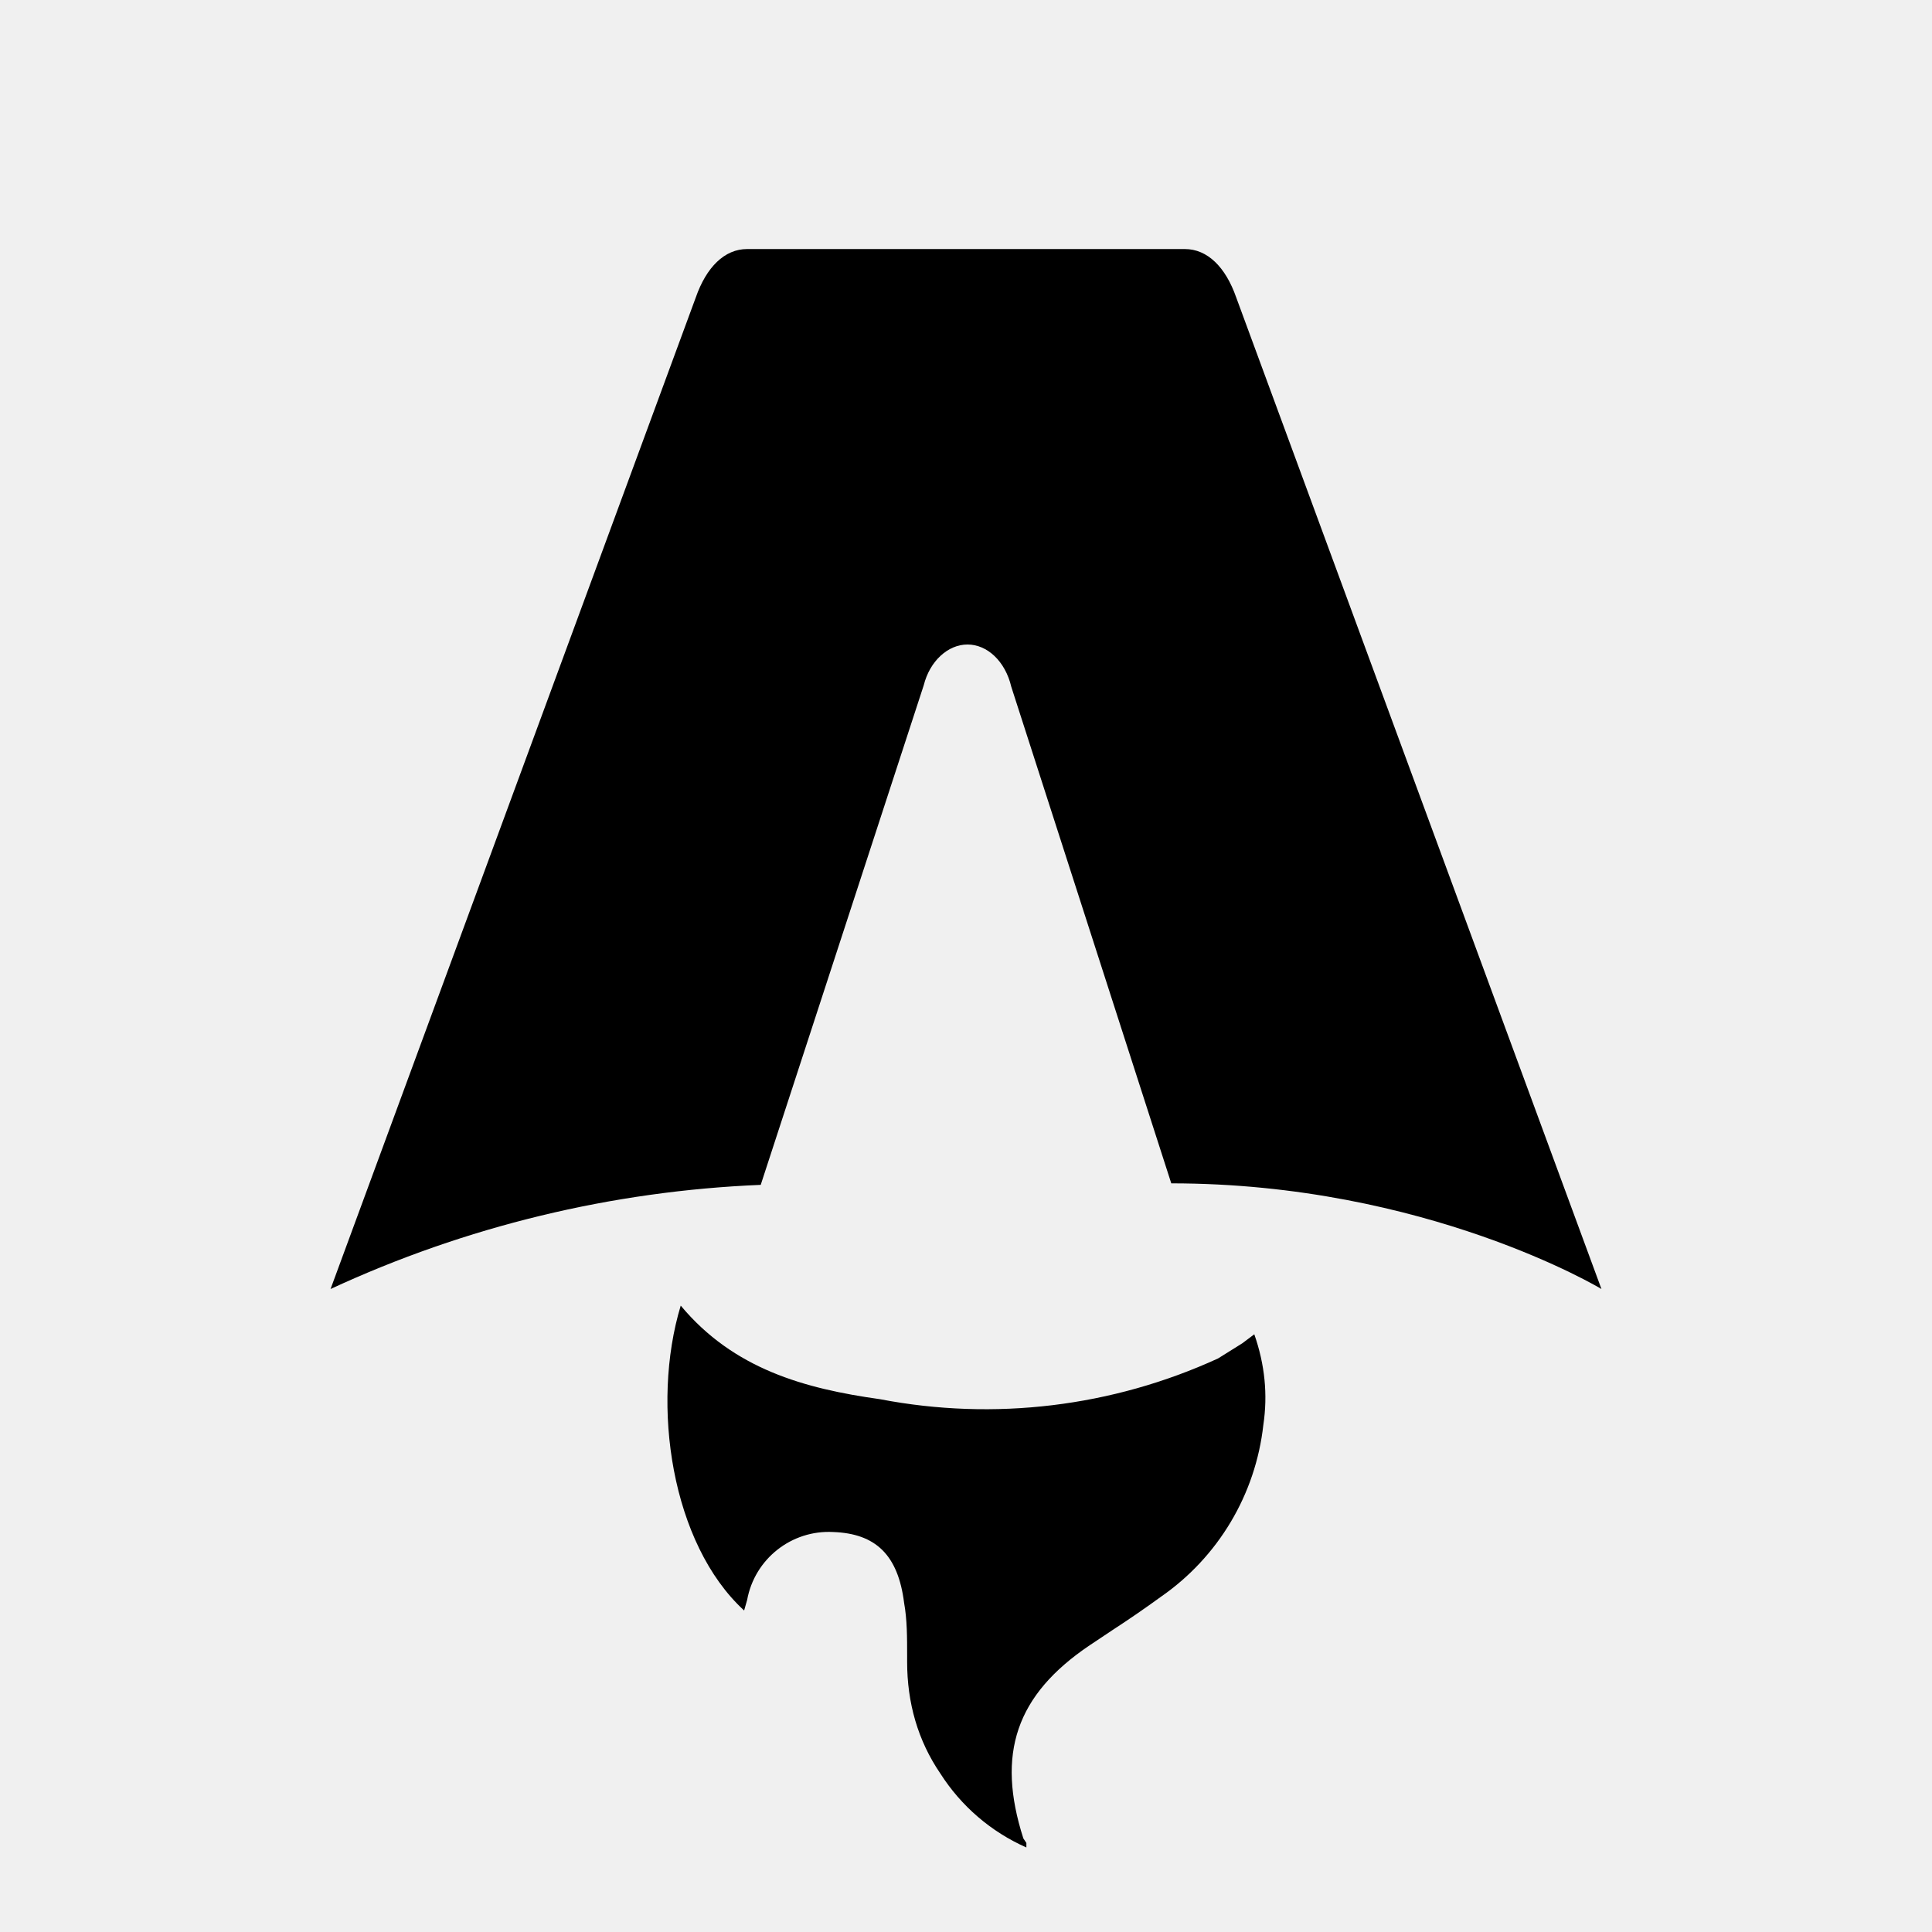
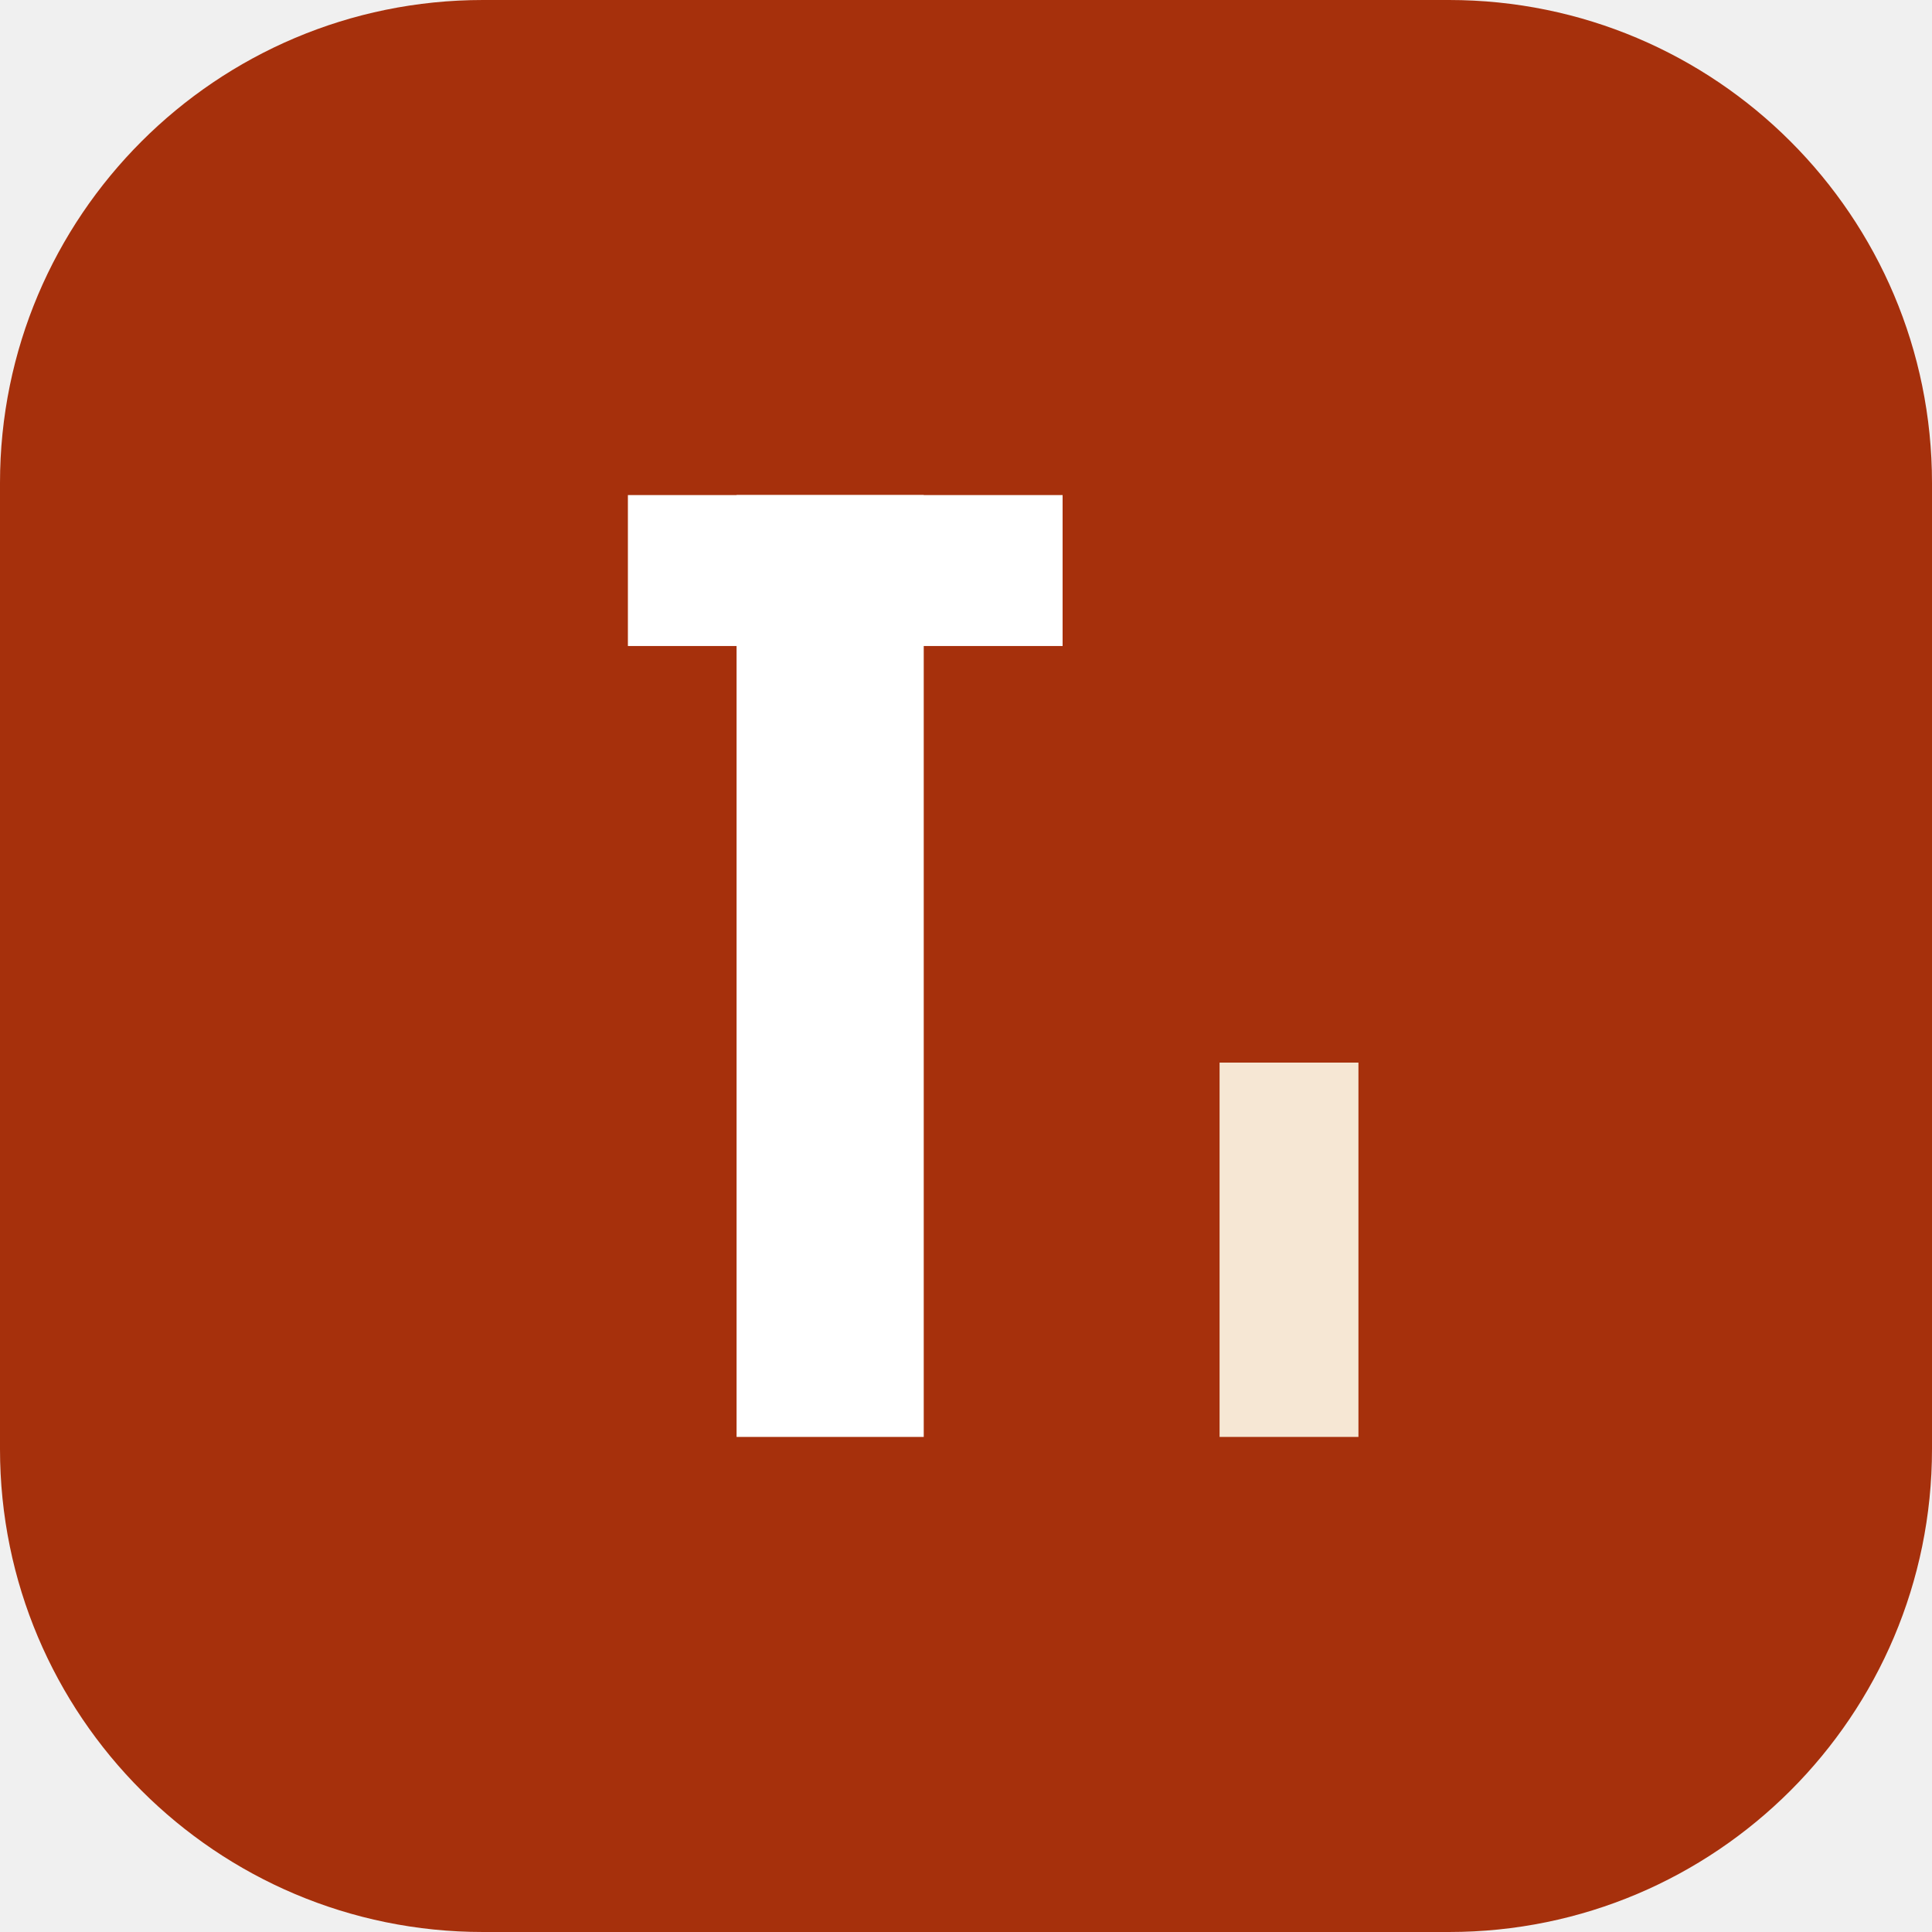
- <svg xmlns="http://www.w3.org/2000/svg" fill="none" viewBox="0 0 128 128">
-   <path d="M50.4 78.5a75.1 75.1 0 0 0-28.5 6.9l24.2-65.7c.7-2 1.9-3.2 3.4-3.2h29c1.5 0 2.7 1.2 3.4 3.2l24.2 65.7s-11.6-7-28.5-7L67 45.5c-.4-1.7-1.6-2.8-2.9-2.8-1.3 0-2.5 1.1-2.9 2.7L50.4 78.5Zm-1.1 28.2Zm-4.2-20.2c-2 6.6-.6 15.8 4.2 20.2a17.5 17.5 0 0 1 .2-.7 5.5 5.5 0 0 1 5.7-4.5c2.8.1 4.3 1.5 4.7 4.7.2 1.1.2 2.3.2 3.5v.4c0 2.7.7 5.2 2.2 7.4a13 13 0 0 0 5.7 4.9v-.3l-.2-.3c-1.8-5.6-.5-9.5 4.4-12.8l1.5-1a73 73 0 0 0 3.2-2.2 16 16 0 0 0 6.8-11.4c.3-2 .1-4-.6-6l-.8.6-1.6 1a37 37 0 0 1-22.4 2.7c-5-.7-9.7-2-13.2-6.2Z" />
-   <style>
-         path { fill: #000; }
-         @media (prefers-color-scheme: dark) {
-             path { fill: #FFF; }
-         }
-     </style>
+ <svg xmlns="http://www.w3.org/2000/svg" viewBox="0 0 32 32">
+   <rect width="32" height="32" rx="8" fill="#a6300c" />
+   <path fill="#fff" d="M12.2 8.2h3.1v15.6h-3.1z" />
+   <path fill="#fff" d="M10.4 8.2h7.2v2.5h-7.2z" />
+   <rect x="20.2" y="17.6" width="2.3" height="6.2" fill="#f6e7d4" />
</svg>
